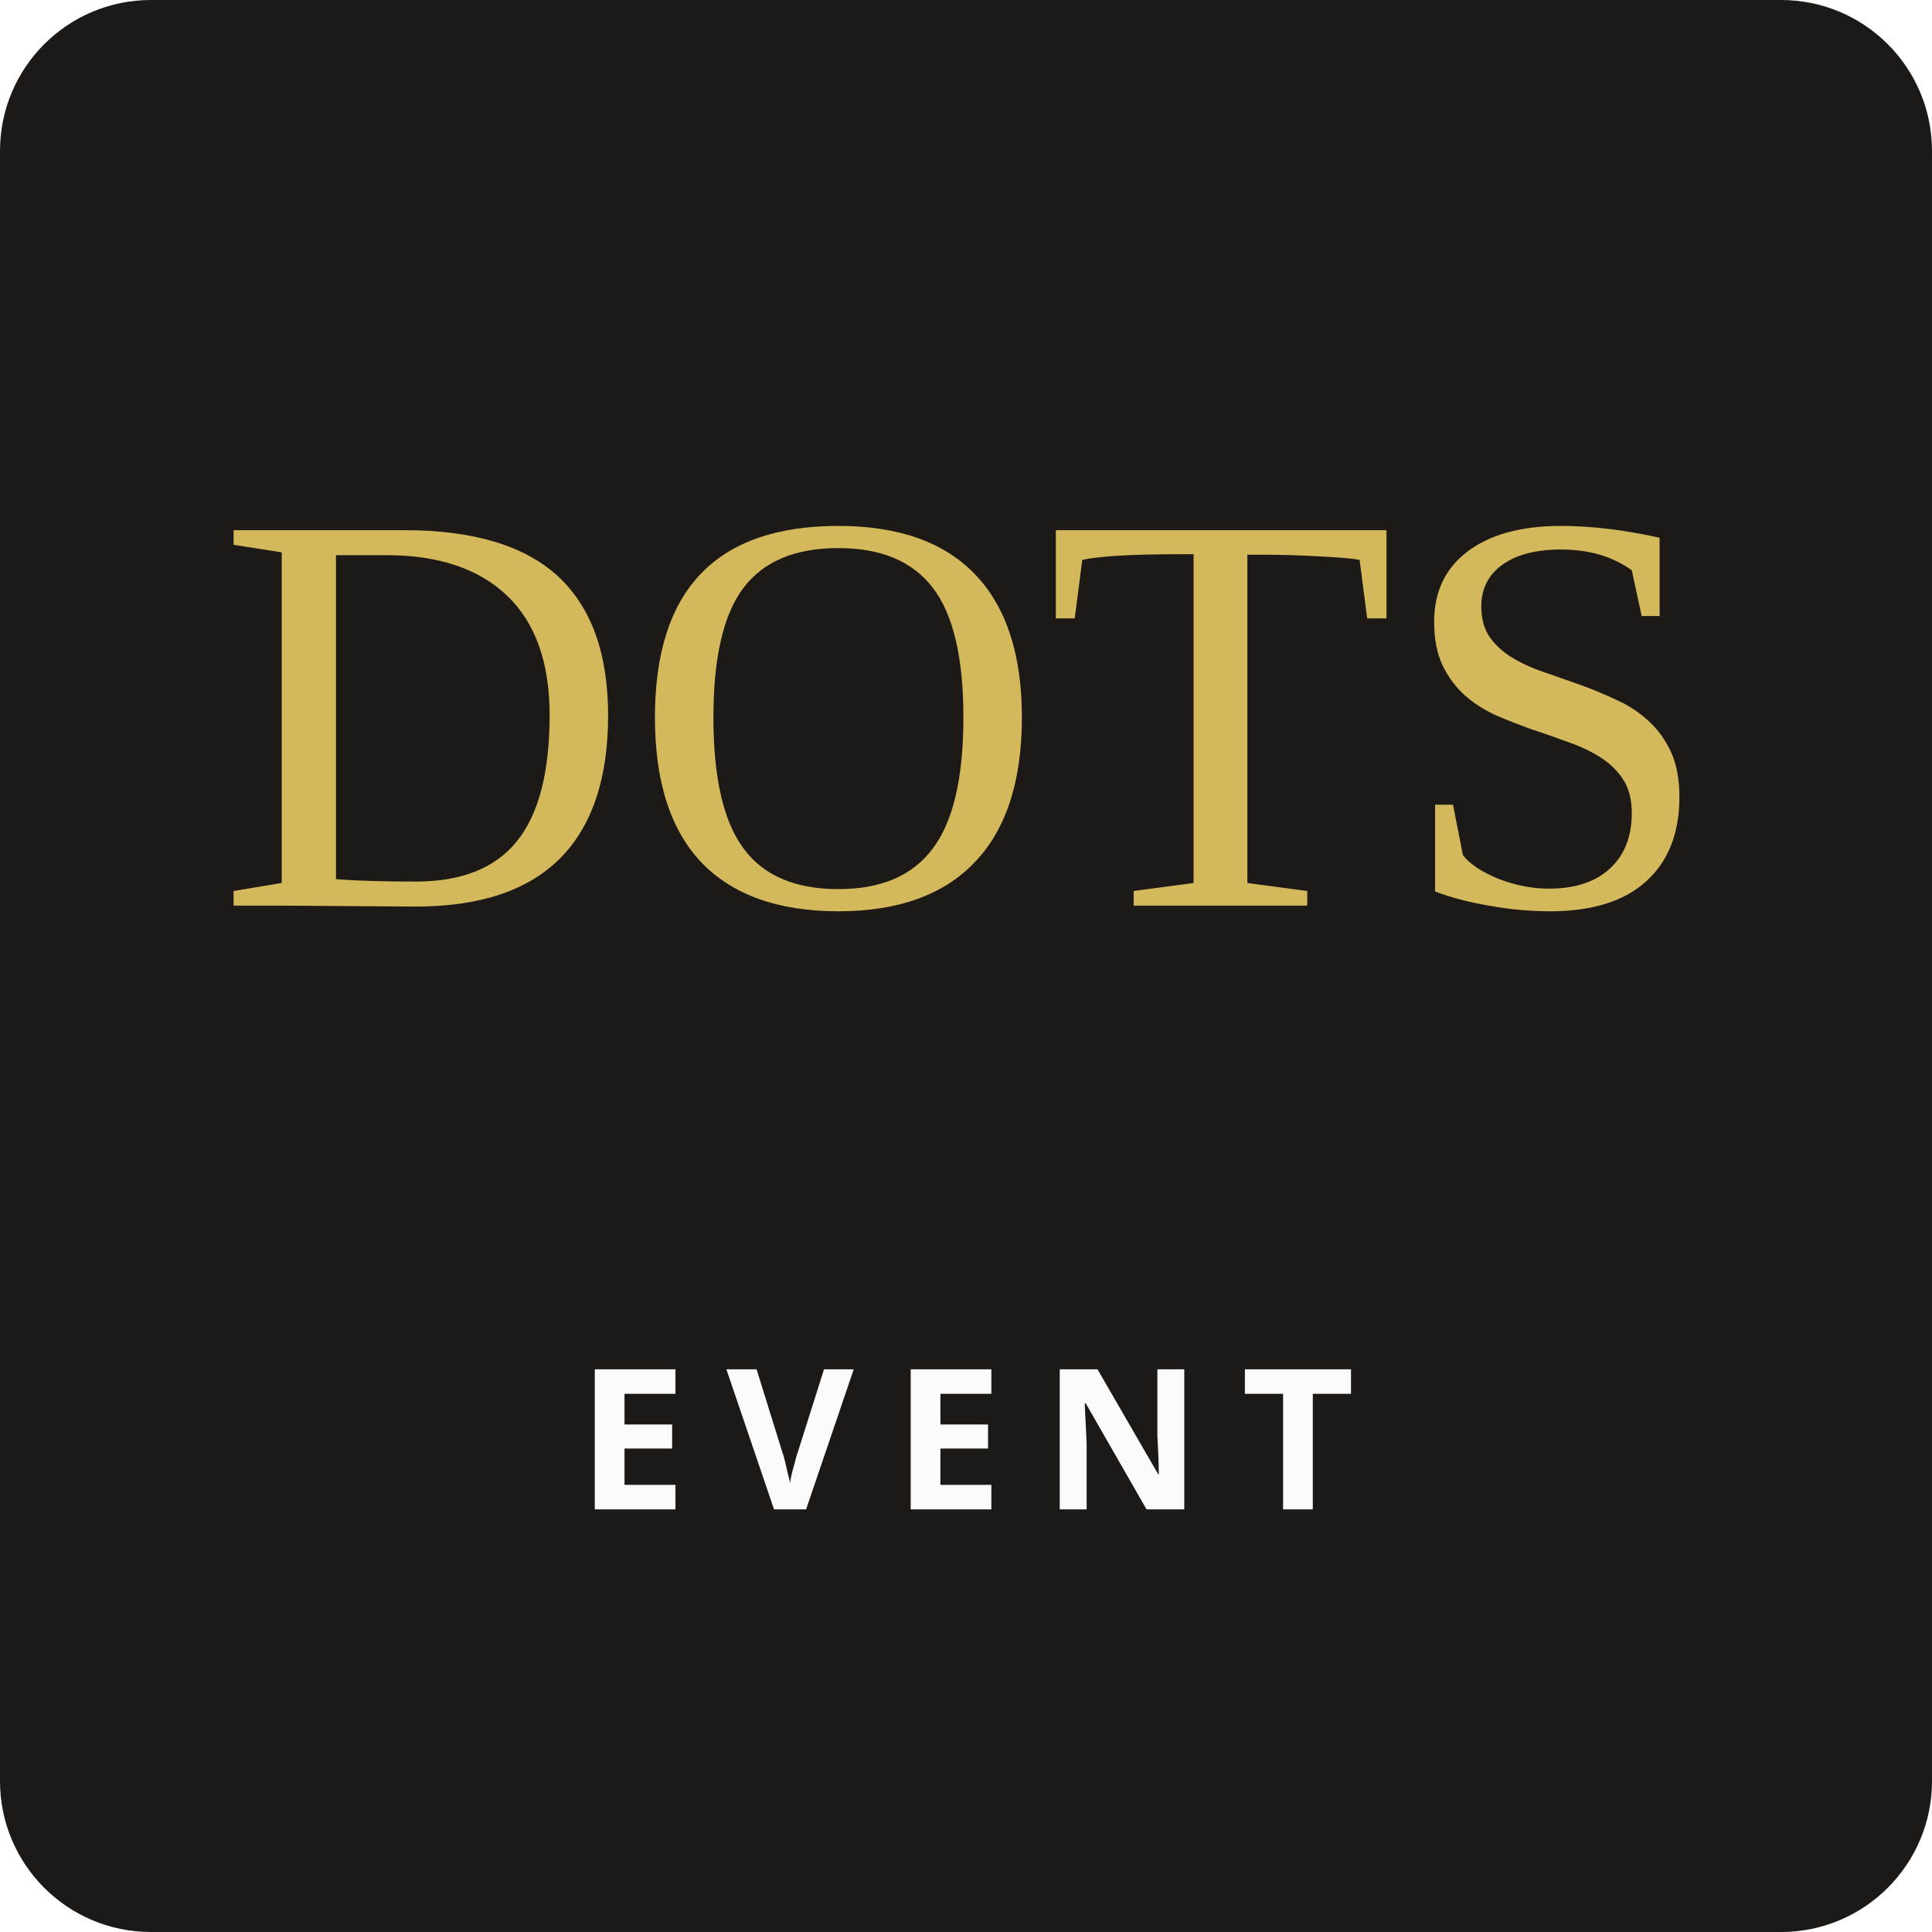
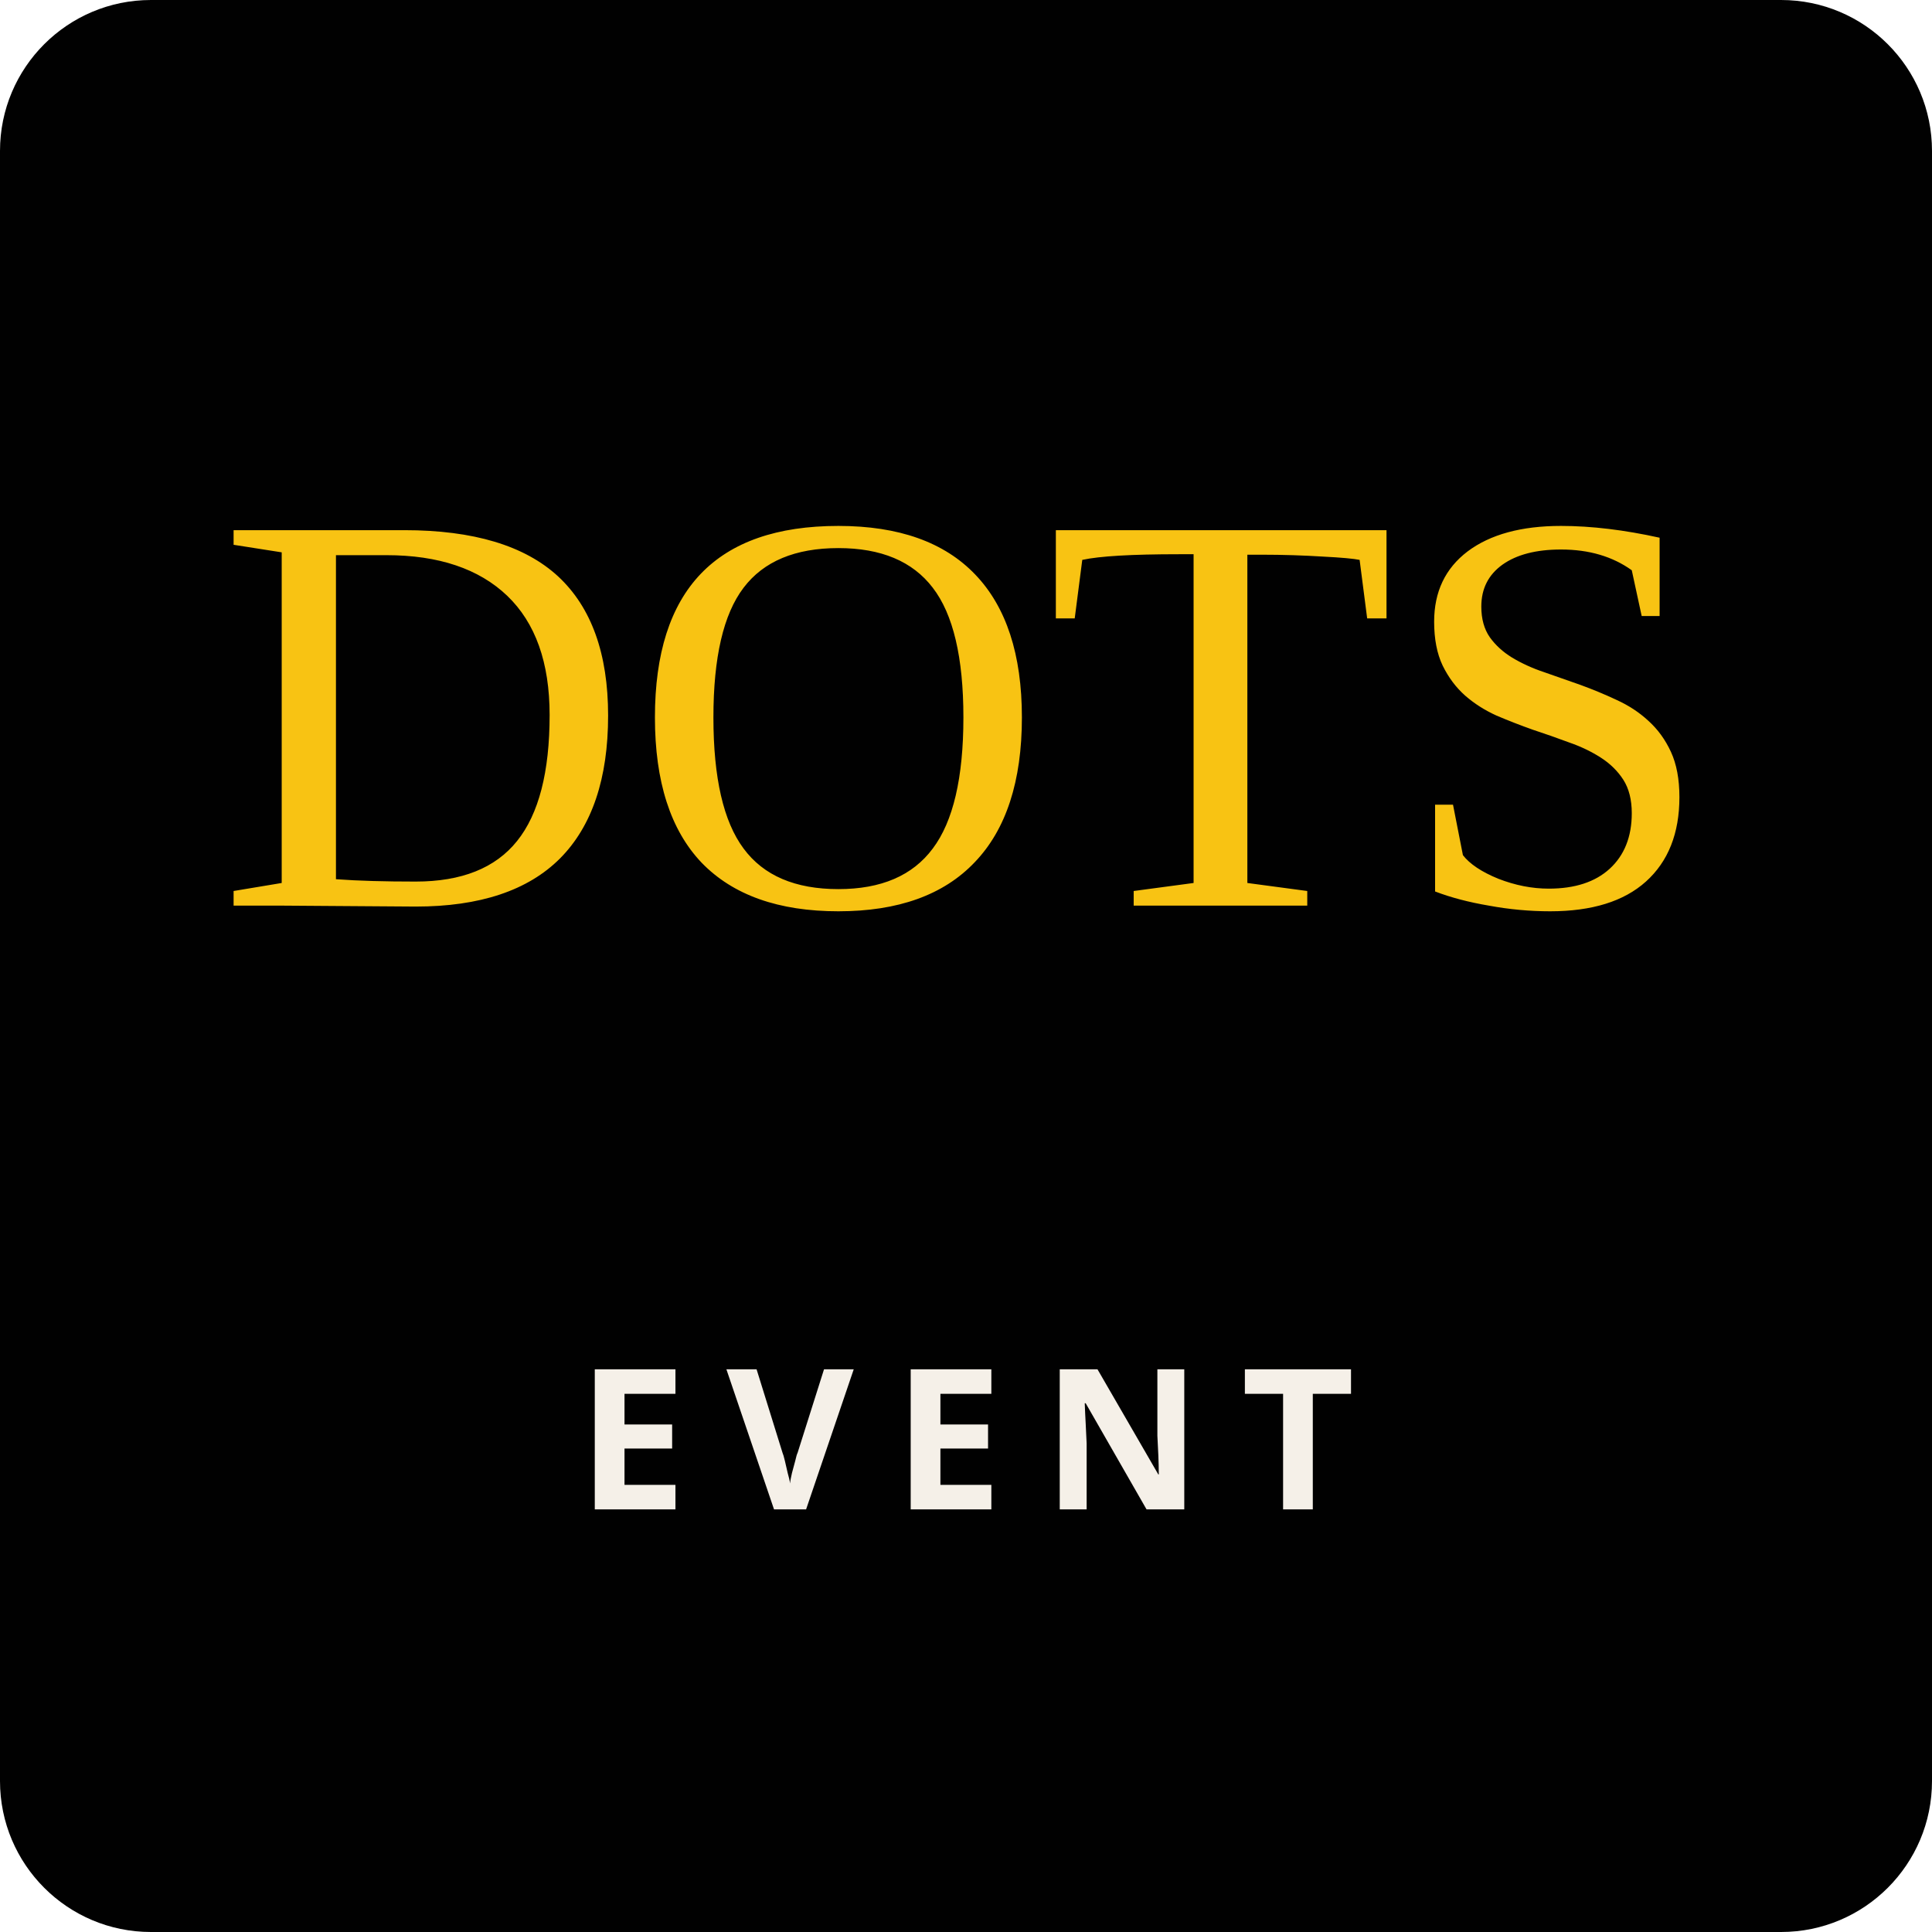
<svg xmlns="http://www.w3.org/2000/svg" viewBox="0 0 64 64" width="64" height="64" aria-hidden="true">
-   <rect width="64" height="64" fill="#1c1917" rx="5" />
-   <text x="32" y="30" text-anchor="middle" fill="#d4b85c" font-family="Georgia, 'Times New Roman', serif" font-size="19" font-weight="500">DOTS</text>
-   <text x="32" y="50" text-anchor="middle" fill="#fafafa" font-family="system-ui,sans-serif" font-size="6.5" letter-spacing="0.2em" font-weight="600">EVENT</text>
+   <rect width="64" height="64" fill="#010101" rx="5" />
+   <text x="32" y="30" text-anchor="middle" fill="#f8c313" font-family="Georgia, 'Times New Roman', serif" font-size="19" font-weight="500">DOTS</text>
+   <text x="32" y="50" text-anchor="middle" fill="#f5f0e8" font-family="system-ui,sans-serif" font-size="6.5" letter-spacing="0.2em" font-weight="600">EVENT</text>
</svg>
